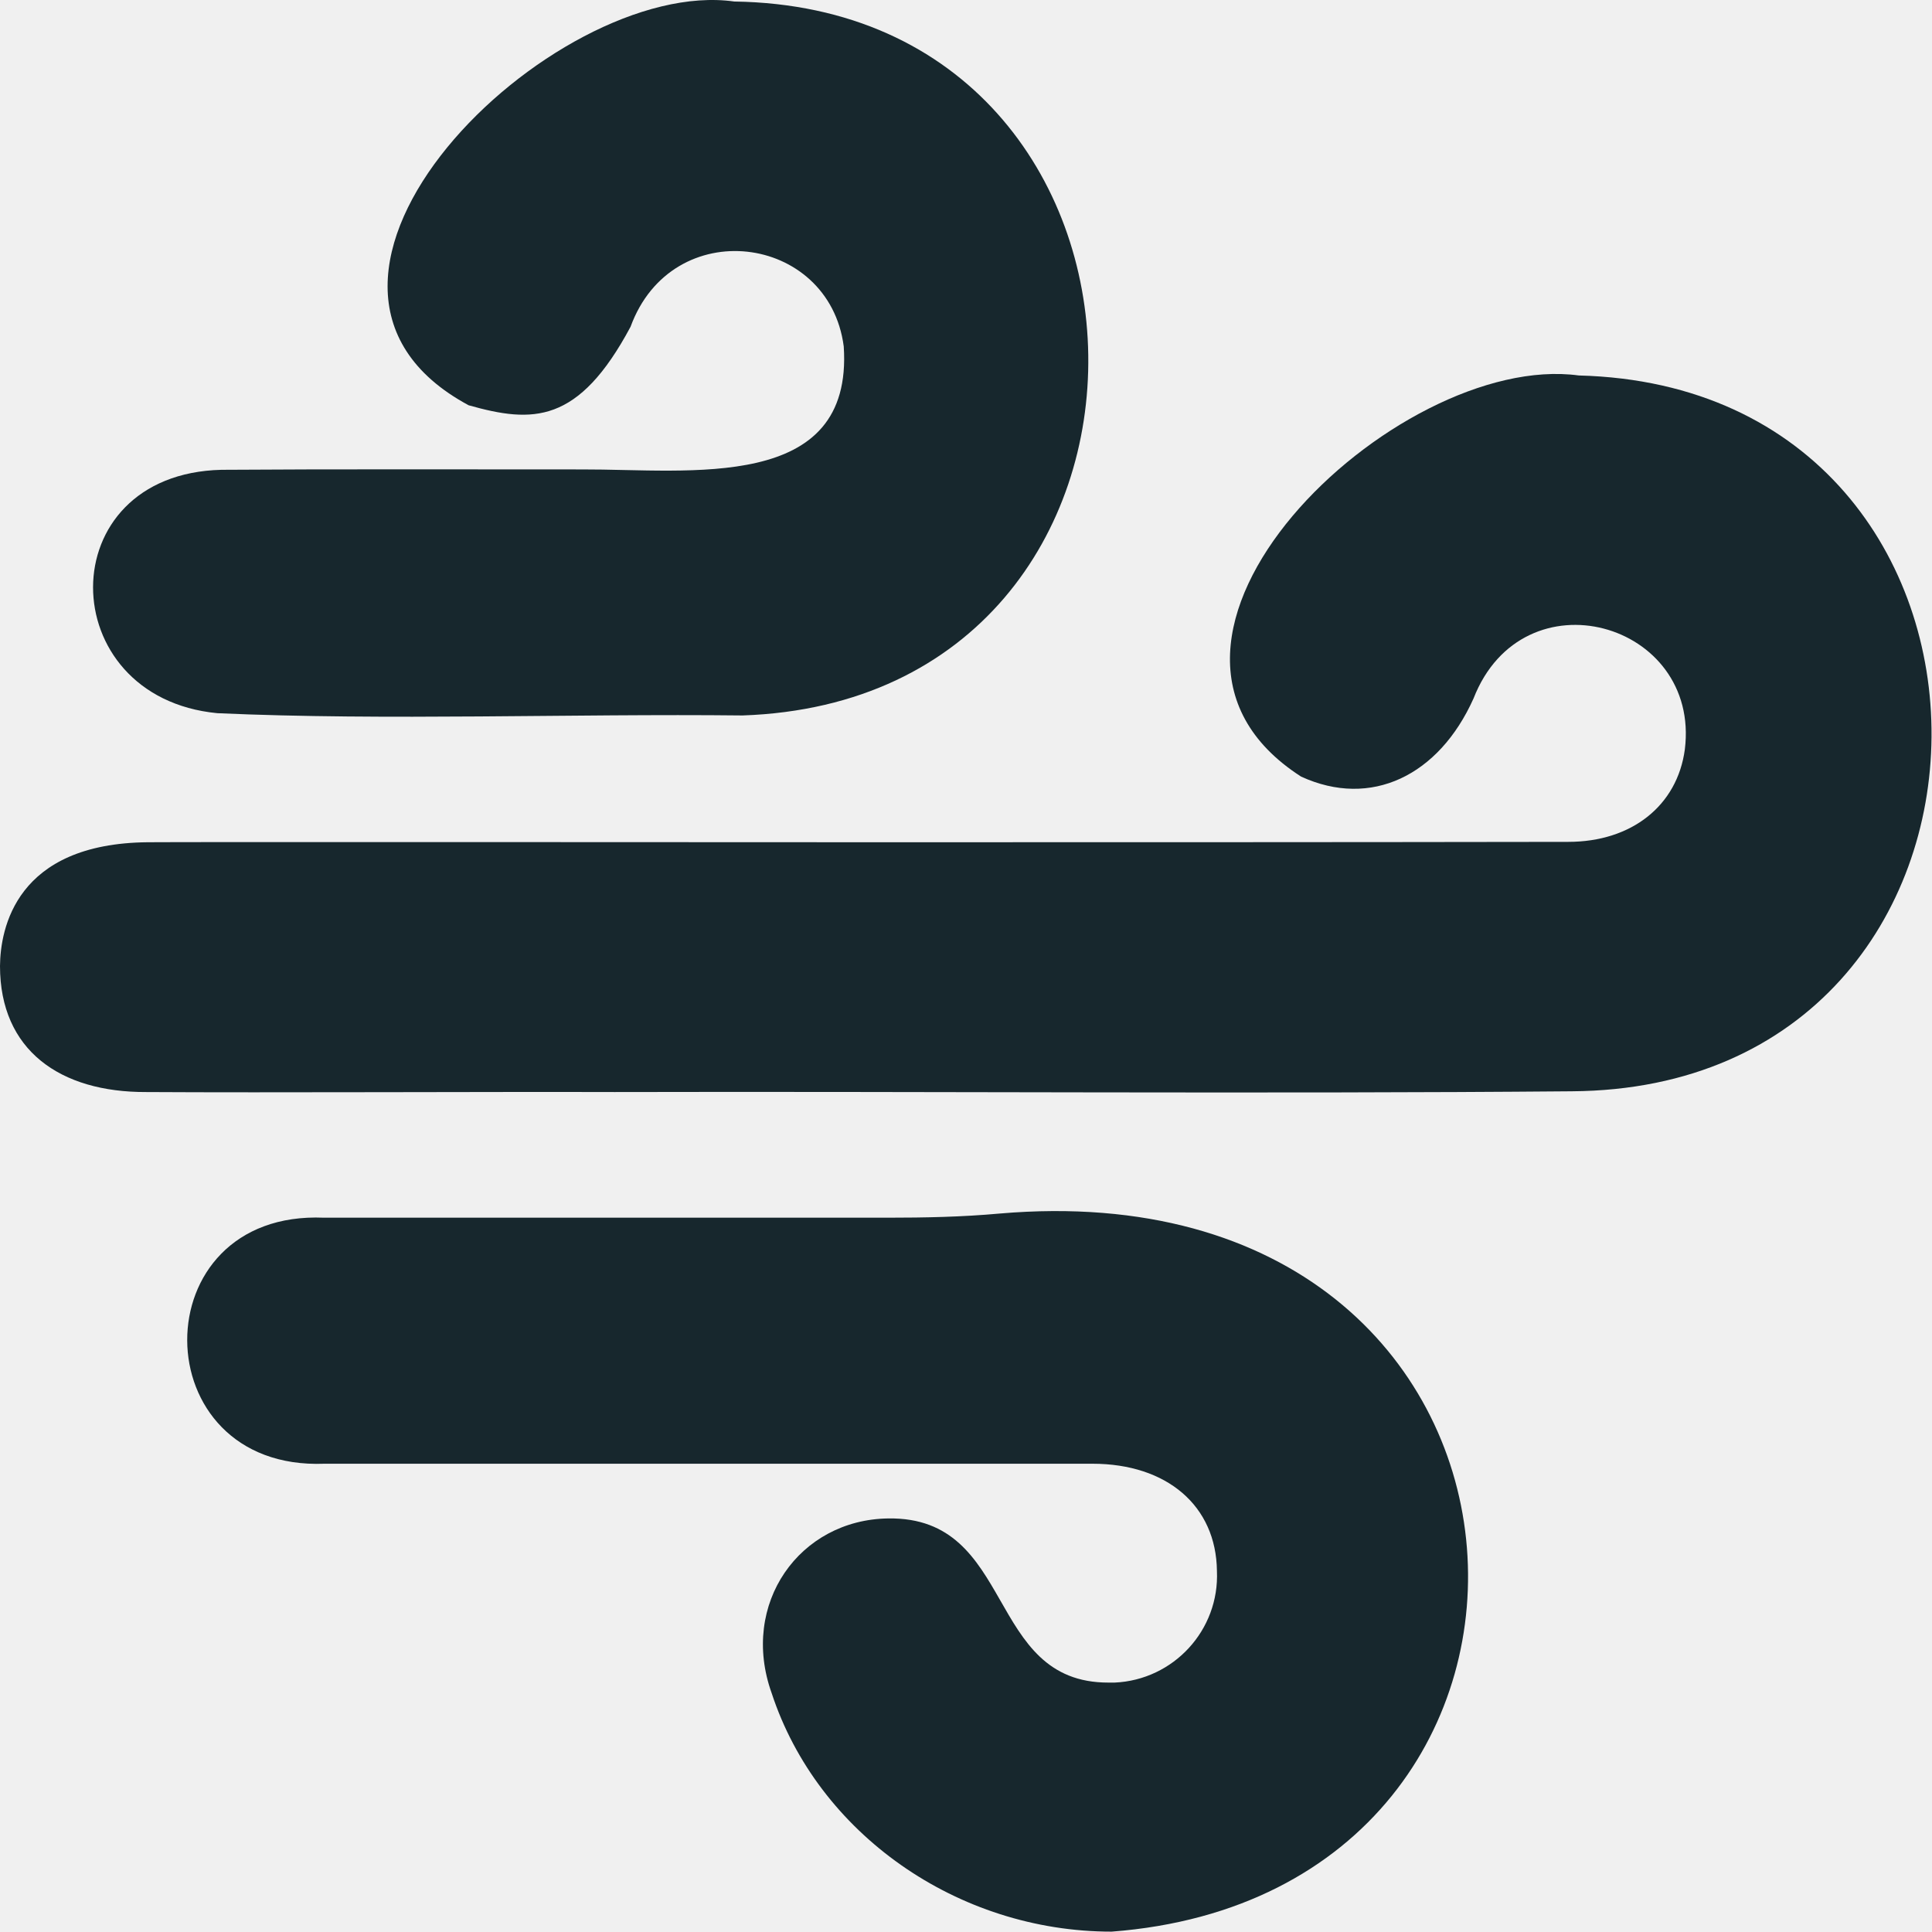
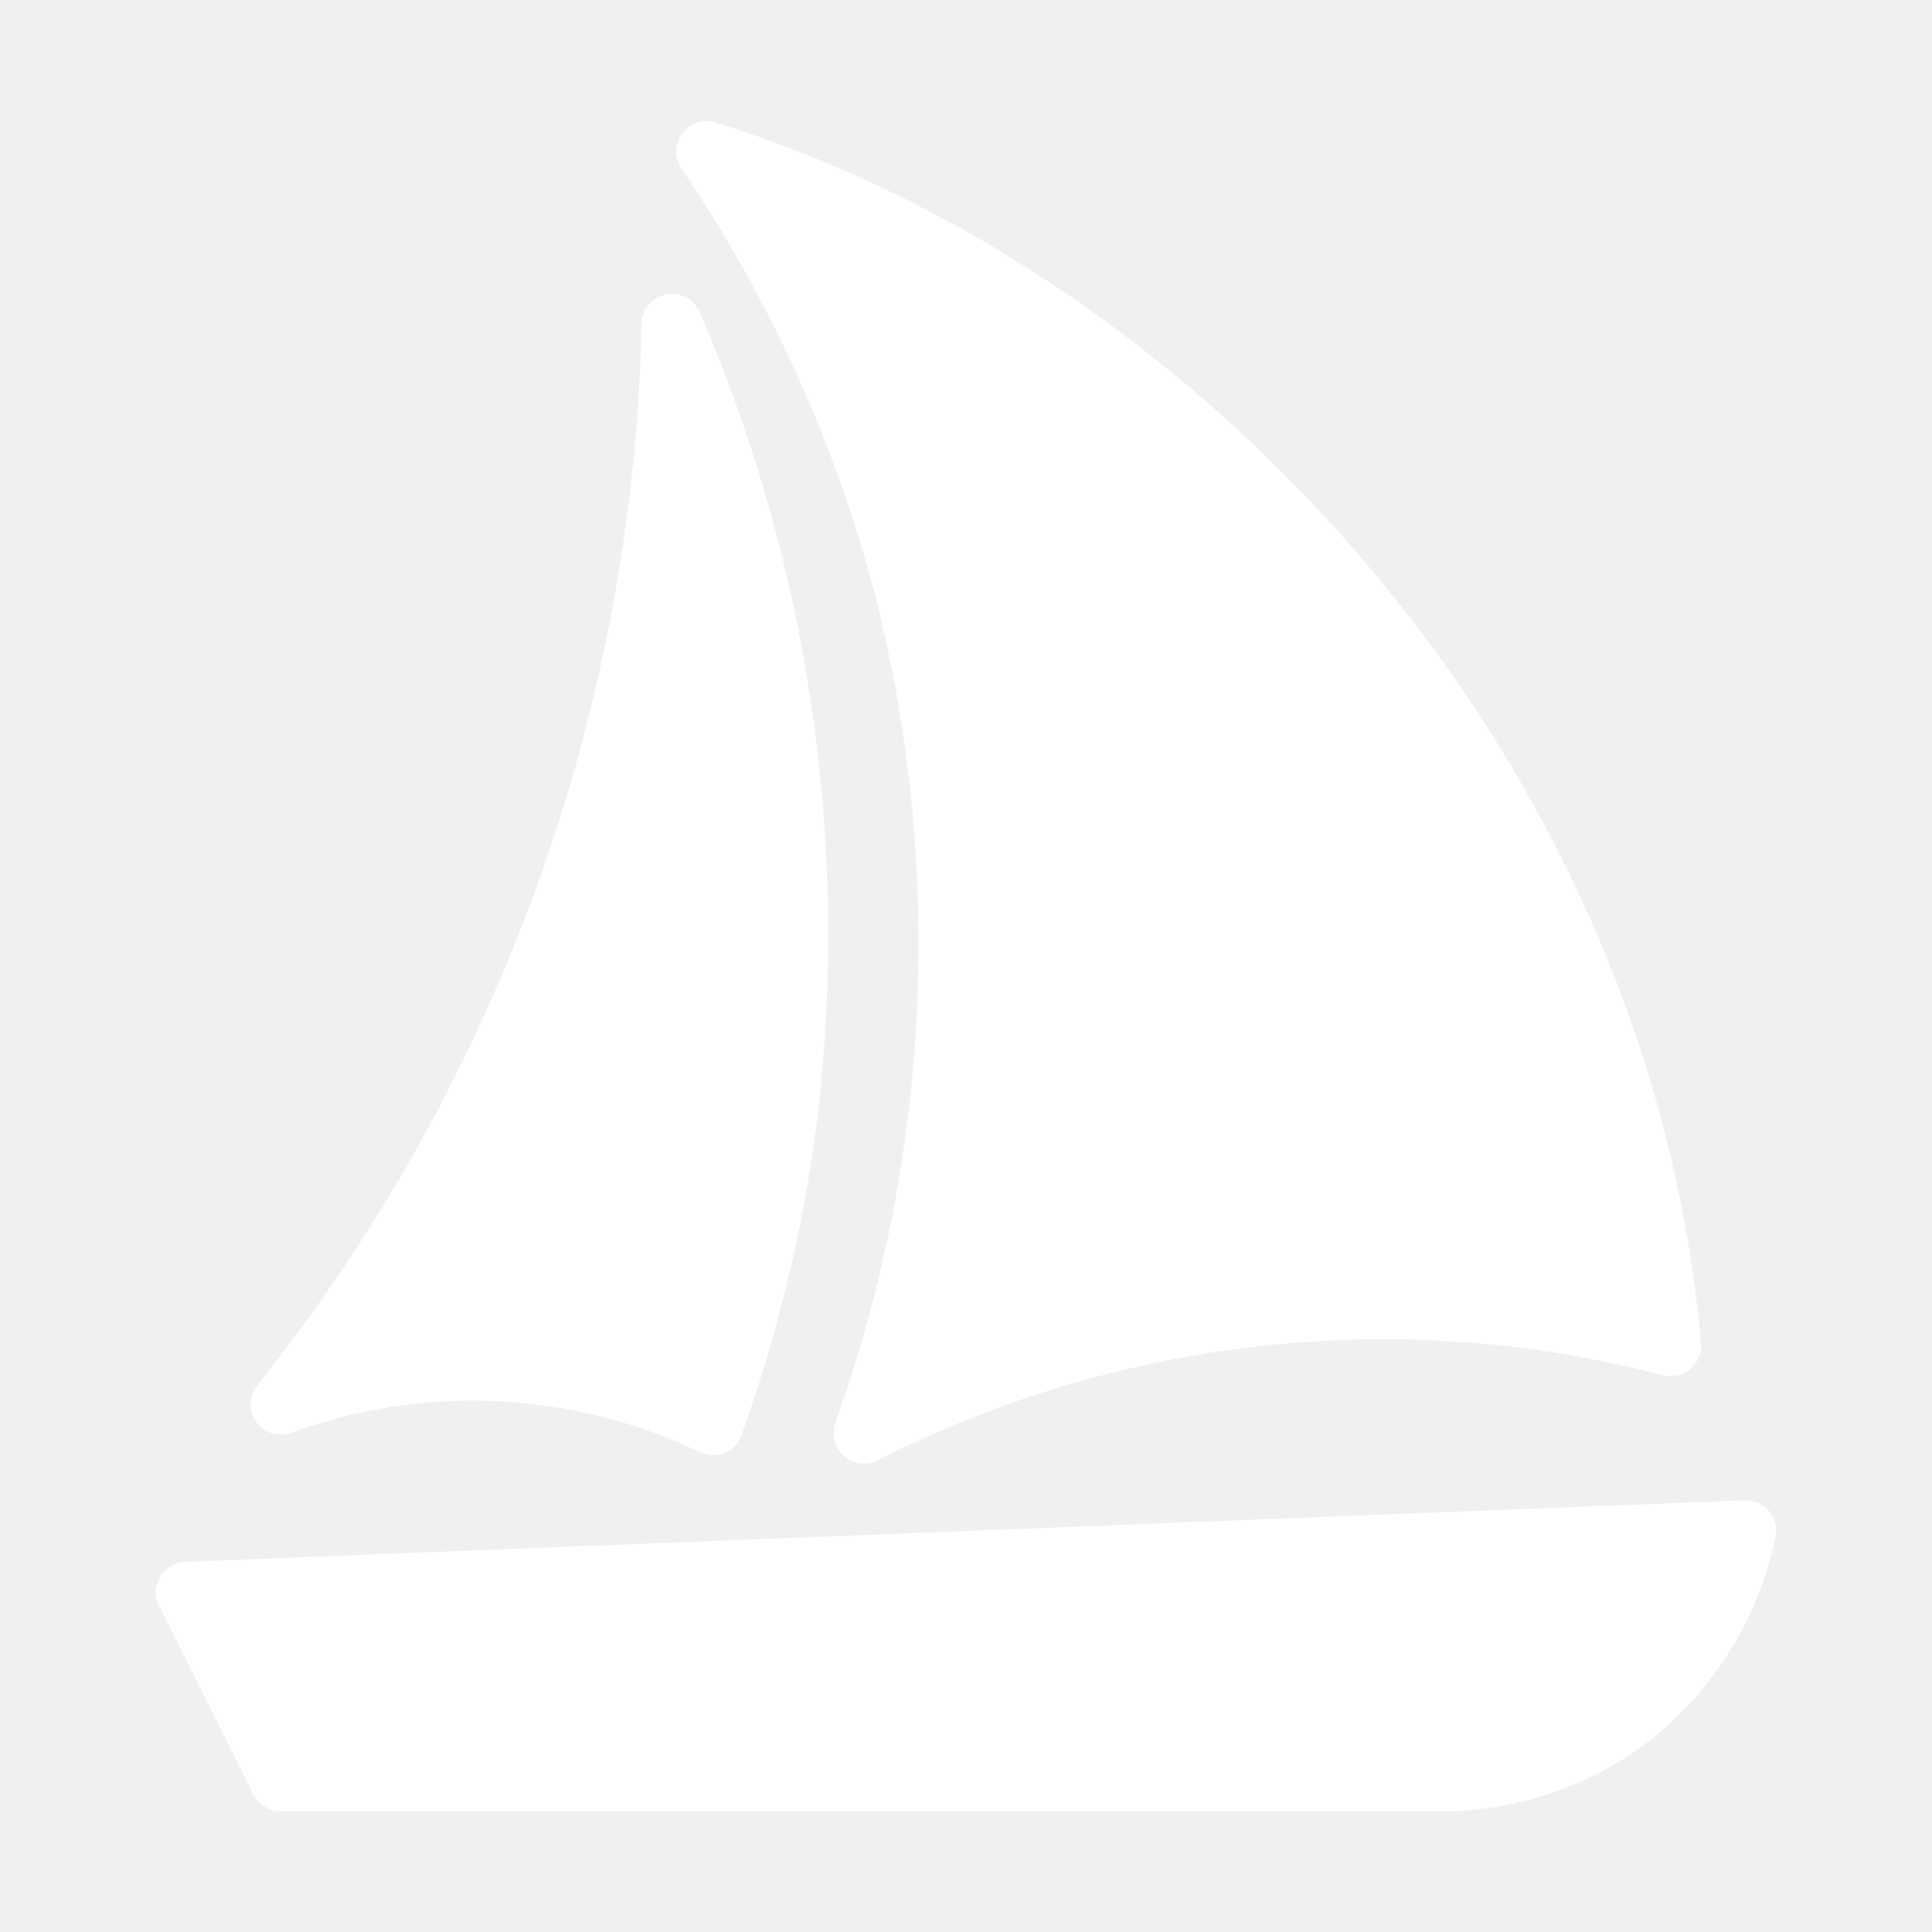
- <svg xmlns="http://www.w3.org/2000/svg" viewBox="0 0 512 512" fill="none">
-   <path fill="#17272D" d="M418.4 99.503C369.9 92.903 289.1 170.003 344.8 205.803C363.3 214.303 381.3 205.603 390.5 185.103C403.6 151.503 450.7 164.803 446.5 198.603C444.5 213.503 432.4 223.103 415.6 223.103C353.6 223.203 291.6 223.203 229.7 223.203C225.1 223.203 43.4 223.103 39.2 223.203C4.1 223.503 0.1 246.203 0 256.003C0 278.303 15.9 289.503 38.8 289.403C71.1 289.603 129.8 289.303 162.9 289.403C244.7 289.203 336.8 289.903 416.5 289.203C542.9 288.403 543.8 102.703 418.4 99.503Z" />
-   <path fill="#17272D" d="M264.9 321.603C255 322.503 245.1 322.703 235.1 322.703C186.5 322.703 132.9 322.703 85.9 322.703C37.3 320.603 37.7 389.803 86 387.903H213.3H289.5C309.3 387.903 322.3 399.103 322.5 416.303C323.2 432.003 311 445.203 295.4 445.903C294.9 445.903 294.4 445.903 293.8 445.903C261 446.003 269.3 401.903 235.4 402.403C211.9 402.703 196 425.003 204.5 448.703C216.7 485.903 253.7 511.903 294.6 511.903C429.9 501.603 419.7 308.303 264.9 321.603Z" />
-   <path fill="#17272D" d="M194.6 0.403C146.6 -6.397 63.2 74.603 124.2 107.403C141.2 112.203 153.3 112.403 167.1 86.603C178.1 56.503 219.7 61.903 223.6 91.803C226.2 130.603 182.8 124.303 154.2 124.403C124.1 124.403 86.6 124.303 58.7 124.503C13.1 125.603 13.9 184.803 57.6 189.003C102.3 191.003 151.5 189.103 196.8 189.603C320.9 185.303 317.7 2.203 194.6 0.403Z" />
+ <svg xmlns="http://www.w3.org/2000/svg" viewBox="0 0 64 64" width="64" height="64">
+   <g transform="translate(0 0) scale(1)" fill="#ffffff">
+     <path d="M9.626 47.47a17.46 17.46 0 0 1 13.568.64.98.98 0 0 0 .81.02.96.96 0 0 0 .56-.59 49.5 49.5 0 0 0 2.51-10.479 52.06 52.06 0 0 0-3.9-26.736 1.006 1.006 0 0 0-1.92.37A58.3 58.3 0 0 1 8.506 45.91a1.004 1.004 0 0 0 1.12 1.56M58.599 50.05a1 1 0 0 0-.8-.35L6.126 51.738a1.01 1.01 0 0 0-.82.49 1 1 0 0 0-.04.96l3.13 6.259a1 1 0 0 0 .9.55H48.12a11.45 11.45 0 0 0 6.26-2.13 11.6 11.6 0 0 0 4.439-6.969 1.01 1.01 0 0 0-.22-.85" />
+     <path d="M29.133 20.284a47.12 47.12 0 0 1-1.47 26.876 1.009 1.009 0 0 0 1.4 1.22 37 37 0 0 1 15.698-4 36.5 36.5 0 0 1 10.338 1.18 1.01 1.01 0 0 0 1.25-1.07C54.629 25.07 39.807 9.046 23.703 4.056a1.006 1.006 0 0 0-1.14 1.51 45.8 45.8 0 0 1 6.57 14.718" />
+   </g>
</svg>
